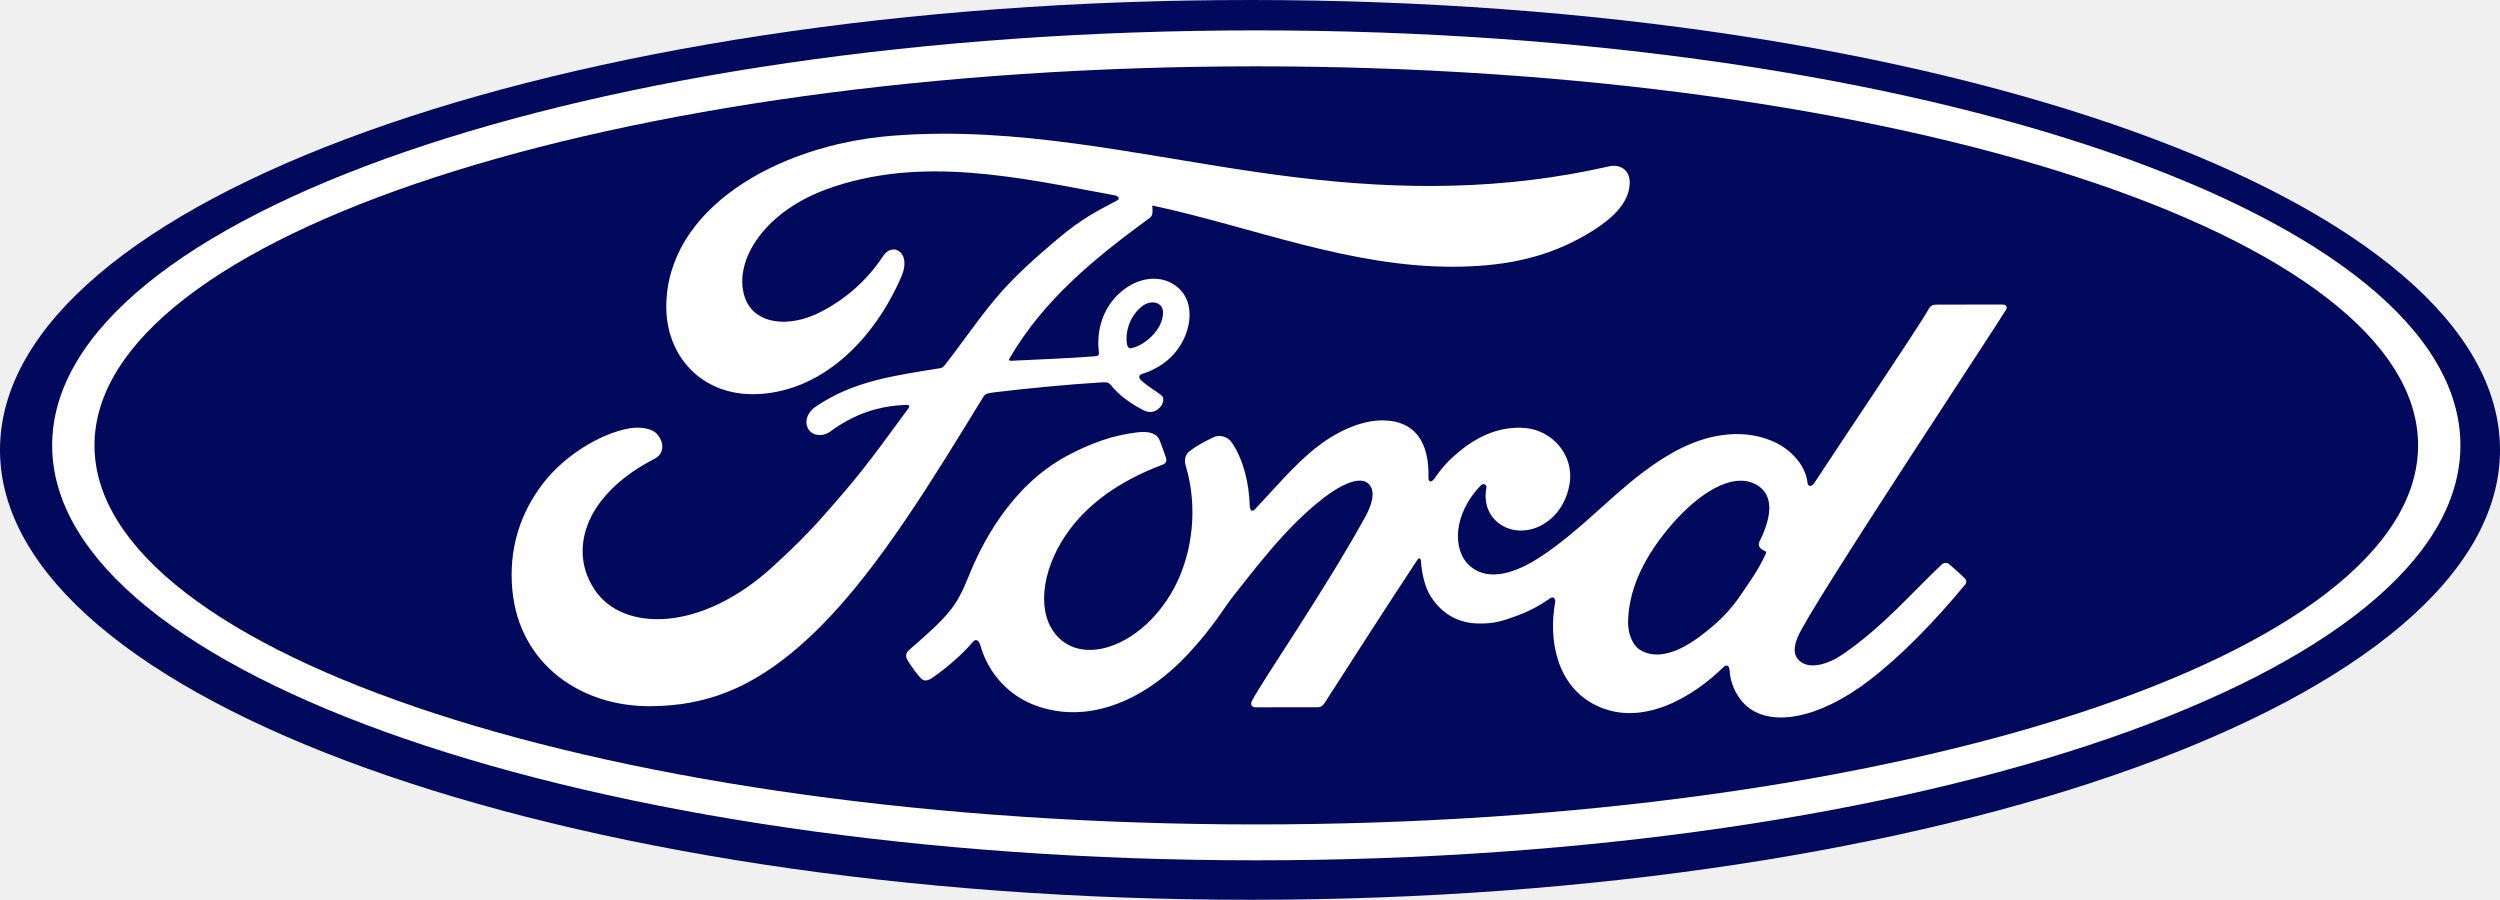
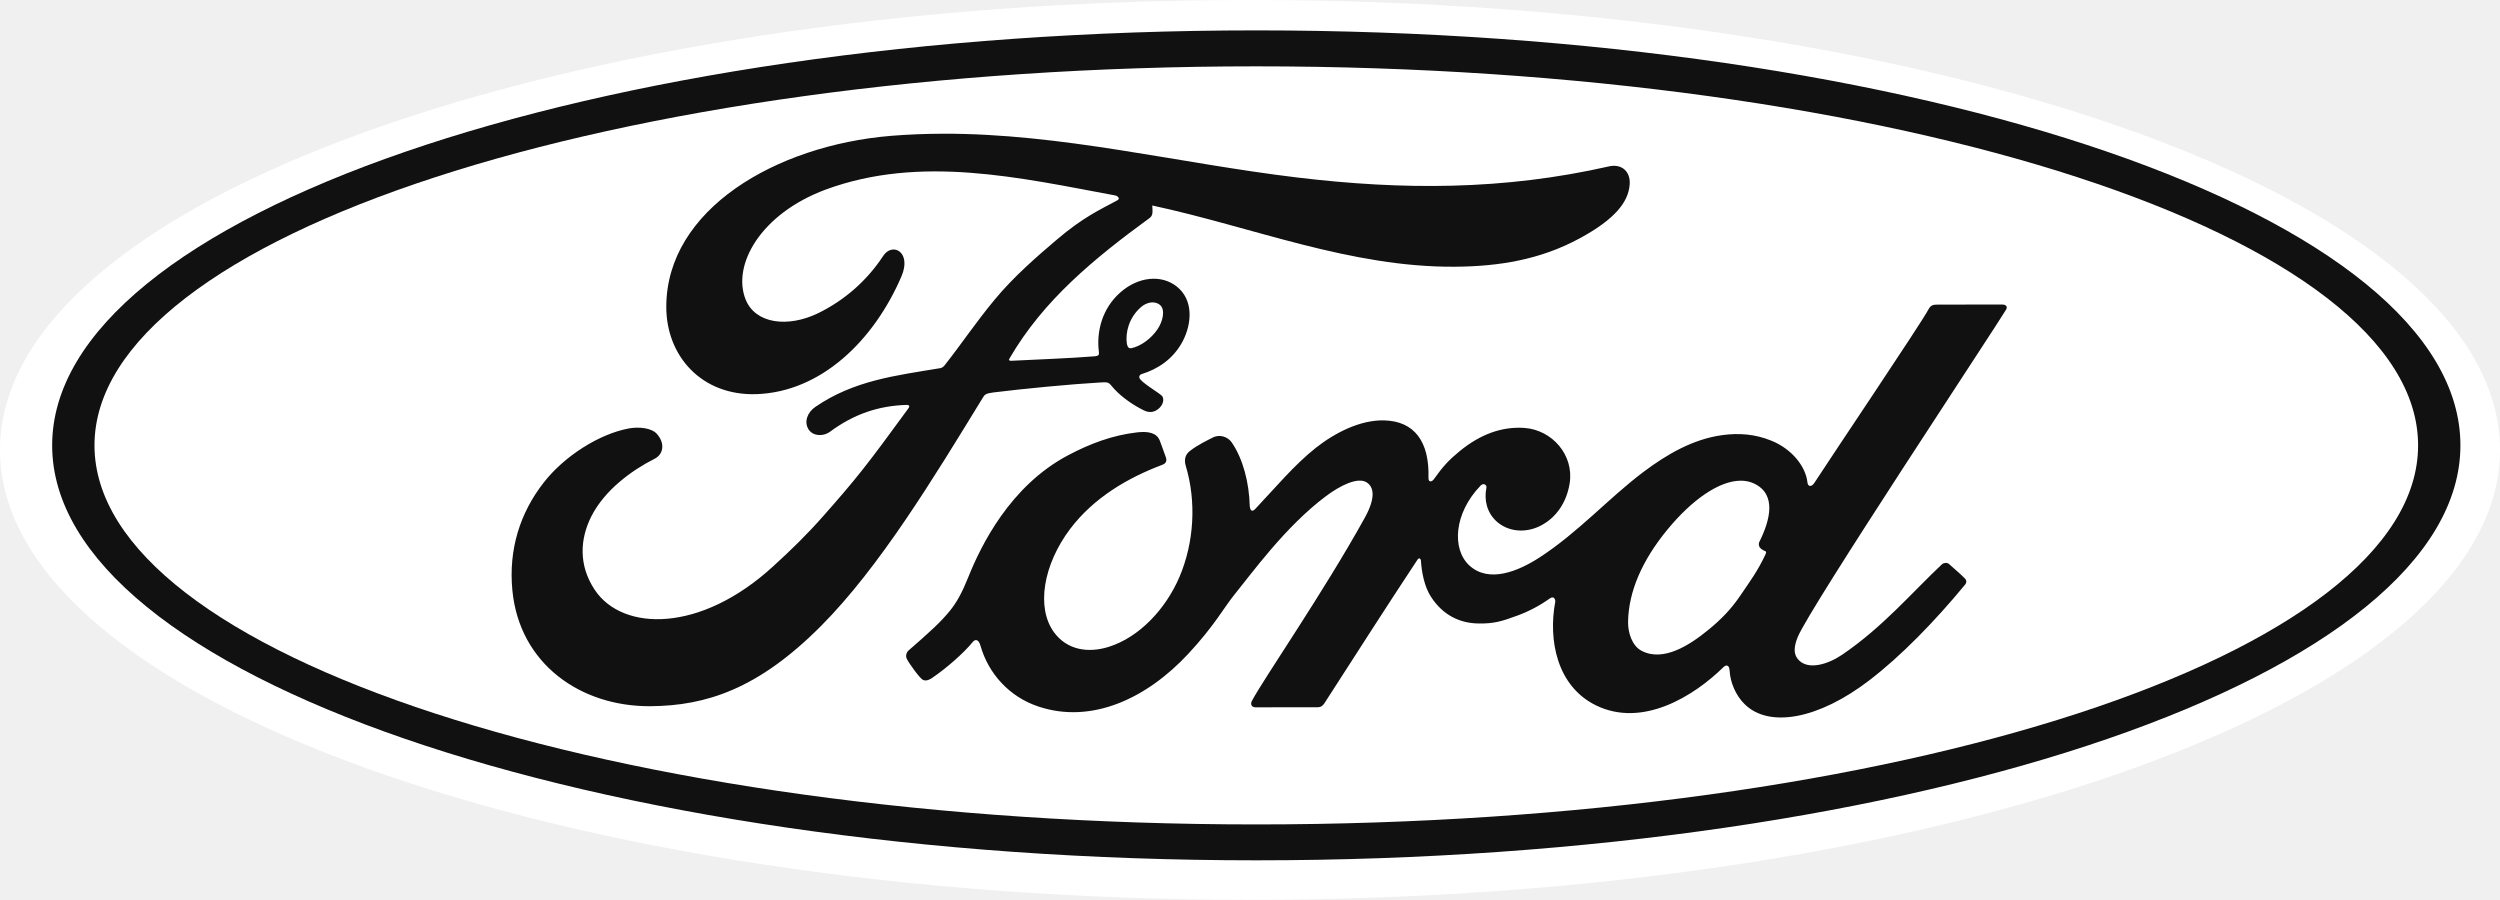
<svg xmlns="http://www.w3.org/2000/svg" width="1000" height="359.914" version="1.1" viewBox="0 0 264.583 95.227" id="svg16">
  <defs id="defs20" />
  <g id="g2317">
-     <path d="M 132.292,0 C 59.2,0 -1.9786051e-4,21.282 -1.9786051e-4,47.615 c 0,26.324 59.204,47.613 132.292,47.613 73.097,0 132.292,-21.289 132.292,-47.613 C 264.584,21.281 205.39,0 132.292,0 Z" fill="#064a93" id="path2" style="fill:#00095b;fill-opacity:1;stroke-width:1" />
-     <path d="m 132.962,91.051 c -70.385,0 -127.442,-19.661 -127.442,-43.917 0,-24.258 57.058,-43.919 127.442,-43.919 70.378,0 127.432,19.659 127.432,43.919 0,24.254 -57.056,43.917 -127.432,43.917 z m 0,-84.03 c -67.912,0 -122.962,17.956 -122.962,40.114 0,22.158 55.048,40.117 122.962,40.117 67.911,0 122.952,-17.959 122.952,-40.117 0,-22.157 -55.045,-40.114 -122.952,-40.114 z" id="path6" style="fill:#ffffff;stroke-width:1" />
-     <path id="path8" style="fill:#ffffff;stroke-width:1" d="m 99.718,14.153 c -1.809,0.006 -3.626,0.076 -5.457,0.226 -12.155,1.013 -23.725,7.789 -23.746,18.077 -0.013,5.217 3.733,9.444 9.537,9.258 6.82,-0.229 12.419,-5.639 15.35,-12.46 1.112,-2.588 -0.948,-3.663 -1.928,-2.173 a 17.298,17.298 0 0 1 -6.882,6.062 c -3.209,1.556 -6.639,1.136 -7.679,-1.444 -1.462,-3.64 1.577,-9.087 8.512,-11.65 10.017,-3.672 20.498,-1.243 30.583,0.633 0.144,0 0.681,0.295 0.206,0.54 -1.806,0.975 -3.584,1.768 -6.354,4.128 -1.986,1.684 -4.586,3.926 -6.597,6.368 -1.996,2.407 -3.411,4.554 -5.283,6.934 -0.261,0.344 -0.582,0.328 -0.578,0.328 -4.563,0.763 -9.03,1.274 -13.12,4.09 -0.846,0.578 -1.213,1.604 -0.7,2.389 0.461,0.696 1.515,0.77 2.247,0.243 2.541,-1.882 5.157,-2.768 8.157,-2.85 0.131,0.008 0.194,0.029 0.231,0.109 0.023,0.045 0.009,0.14 -0.045,0.21 -4.494,6.173 -5.619,7.568 -9,11.395 -1.729,1.967 -3.43,3.627 -5.33,5.355 -7.676,7.061 -15.932,6.939 -18.894,2.512 -1.77,-2.657 -1.537,-5.446 -0.377,-7.76 1.428,-2.834 4.314,-4.911 6.714,-6.124 0.891,-0.45 1.147,-1.578 0.255,-2.606 -0.567,-0.67 -1.942,-0.789 -2.966,-0.603 -3.144,0.575 -6.859,2.928 -9.054,5.76 -2.474,3.178 -3.71,7.036 -3.295,11.366 0.745,7.813 7.242,12.326 14.618,12.274 5.869,-0.045 11.398,-1.806 18.05,-8.493 6.201,-6.236 11.851,-15.551 17.141,-24.189 0.166,-0.276 0.284,-0.424 1.088,-0.523 3.318,-0.411 8.217,-0.879 11.357,-1.059 0.698,-0.038 0.84,-0.03 1.12,0.315 0.818,1.022 2.047,1.889 3.031,2.417 0.48,0.258 0.708,0.387 1.085,0.393 0.465,0.01 0.827,-0.238 1.061,-0.5 0.333,-0.362 0.425,-0.835 0.245,-1.141 -0.188,-0.32 -2.378,-1.522 -2.443,-2.008 -0.048,-0.303 0.287,-0.376 0.287,-0.376 1.61,-0.5 3.285,-1.529 4.3,-3.454 0.997,-1.895 1.158,-4.424 -0.666,-5.83 -1.601,-1.235 -4.02,-1.04 -5.95,0.675 -1.888,1.665 -2.513,4.087 -2.258,6.21 0.046,0.368 0.027,0.492 -0.48,0.534 -2.902,0.23 -5.698,0.31 -8.808,0.473 -0.208,0.015 -0.274,-0.121 -0.153,-0.264 3.581,-6.16 8.928,-10.547 14.842,-14.867 0.392,-0.291 0.272,-0.844 0.256,-1.306 10.678,2.297 20.997,6.572 32.076,6.481 4.581,-0.037 8.967,-0.727 13.159,-3.004 3.687,-1.991 5.183,-3.833 5.293,-5.747 0.086,-1.323 -0.843,-2.159 -2.166,-1.874 -11.193,2.546 -21.871,2.518 -33.007,1.184 -12.719,-1.529 -24.924,-4.676 -37.584,-4.636 z m 22.343,17.853 c 0.262,0.014 0.506,0.101 0.704,0.269 0.59,0.499 0.311,1.744 -0.285,2.606 -0.651,0.951 -1.755,1.772 -2.762,1.972 -0.202,0.037 -0.377,-0.049 -0.46,-0.492 h -0.001 c -0.164,-1.173 0.222,-2.744 1.488,-3.851 0.396,-0.347 0.88,-0.527 1.316,-0.504 z m 89.855,0.225 c -2.035,0 -4.704,0.004 -6.825,0.004 -0.505,0 -0.766,0.061 -1.005,0.526 -0.782,1.485 -10.32,15.638 -12.096,18.388 -0.298,0.418 -0.664,0.36 -0.706,-0.117 -0.18,-1.632 -1.603,-3.508 -3.846,-4.406 -1.71,-0.687 -3.382,-0.811 -5.119,-0.583 -3.137,0.417 -5.932,2.057 -8.39,3.904 -3.703,2.789 -6.898,6.4 -11.023,9.07 -2.252,1.453 -5.335,2.72 -7.398,0.83 -1.867,-1.714 -1.657,-5.522 1.2,-8.466 0.301,-0.309 0.662,-0.051 0.605,0.226 -0.27,1.332 0.062,2.656 1.083,3.585 1.246,1.105 3.03,1.231 4.556,0.493 1.802,-0.883 2.86,-2.59 3.17,-4.528 0.477,-3.005 -1.86,-5.656 -4.782,-5.868 -2.375,-0.165 -4.652,0.653 -6.87,2.467 -1.113,0.913 -1.746,1.589 -2.707,2.943 -0.235,0.334 -0.595,0.368 -0.583,-0.125 0.111,-3.847 -1.497,-6.012 -4.71,-6.083 -2.492,-0.058 -5.157,1.28 -7.233,2.92 -2.276,1.81 -4.266,4.208 -6.399,6.462 -0.265,0.278 -0.497,0.265 -0.571,-0.274 -0.065,-2.549 -0.712,-5.018 -1.904,-6.771 -0.421,-0.61 -1.308,-0.912 -2.054,-0.5 -0.344,0.187 -1.543,0.732 -2.414,1.427 -0.433,0.353 -0.6,0.864 -0.41,1.519 1.15,3.807 0.897,8.137 -0.663,11.795 -1.433,3.348 -4.218,6.37 -7.49,7.392 -2.156,0.677 -4.398,0.346 -5.785,-1.547 -1.905,-2.612 -1.135,-7.154 1.703,-10.927 2.507,-3.32 6.13,-5.43 9.747,-6.789 0.426,-0.162 0.513,-0.432 0.393,-0.79 -0.197,-0.59 -0.51,-1.391 -0.639,-1.758 -0.331,-0.873 -1.26,-1.016 -2.393,-0.893 -2.627,0.303 -4.996,1.194 -7.337,2.435 -6.13,3.25 -9.202,9.54 -10.55,12.906 -0.648,1.615 -1.203,2.625 -1.92,3.519 -0.966,1.203 -2.179,2.297 -4.397,4.226 -0.2,0.177 -0.35,0.546 -0.182,0.888 0.227,0.465 1.38,2.077 1.706,2.221 0.361,0.176 0.78,-0.07 0.948,-0.19 1.552,-1.041 3.409,-2.692 4.318,-3.812 0.318,-0.383 0.646,-0.222 0.815,0.36 0.848,2.996 3.069,5.442 6.14,6.465 5.62,1.877 11.45,-0.84 15.85,-5.569 2.796,-3.005 3.805,-4.938 4.877,-6.252 1.816,-2.229 5.4,-7.215 9.667,-10.416 1.565,-1.18 3.418,-2.08 4.35,-1.483 0.747,0.48 0.988,1.595 -0.212,3.755 -4.35,7.867 -10.754,17.11 -11.928,19.353 -0.214,0.389 -0.027,0.694 0.384,0.694 2.277,-0.01 4.535,-0.005 6.602,-0.005 0.343,-0.016 0.498,-0.171 0.67,-0.412 3.339,-5.175 6.482,-10.103 9.85,-15.196 0.19,-0.3 0.363,-0.067 0.37,0.064 0.07,1.181 0.363,2.798 1.071,3.86 1.274,1.962 3.078,2.805 5.08,2.818 1.592,0.018 2.397,-0.222 4.114,-0.857 a 14.475,14.475 0 0 0 3.38,-1.796 c 0.503,-0.345 0.591,0.233 0.578,0.322 -0.772,4.109 0.182,8.977 4.306,10.996 4.936,2.41 10.358,-0.977 13.478,-4.034 0.305,-0.295 0.634,-0.264 0.665,0.37 0.066,1.168 0.598,2.553 1.574,3.523 2.614,2.598 7.89,1.569 13.185,-2.49 3.4,-2.597 6.957,-6.268 10.17,-10.155 0.119,-0.15 0.208,-0.393 -0.022,-0.637 -0.49,-0.507 -1.198,-1.087 -1.683,-1.534 -0.221,-0.186 -0.546,-0.133 -0.733,0.008 -3.293,3.101 -6.257,6.638 -10.543,9.563 -1.445,0.998 -3.747,1.804 -4.782,0.418 -0.403,-0.538 -0.357,-1.283 0.04,-2.26 1.251,-3.086 21.03,-32.904 22.056,-34.66 l 0.002,-0.002 c 0.176,-0.306 -0.01,-0.53 -0.4,-0.53 z m -27.715,18.642 c 0.518,-0.004 1.003,0.094 1.444,0.304 2.436,1.151 1.658,3.944 0.569,6.137 a 0.587,0.587 0 0 0 -0.044,0.452 c 0.04,0.228 0.34,0.449 0.635,0.554 0.103,0.038 0.161,0.112 0.044,0.352 -0.842,1.785 -1.614,2.814 -2.669,4.364 -0.968,1.433 -2.06,2.55 -3.384,3.626 -1.995,1.635 -4.765,3.414 -7.055,2.218 -1.018,-0.524 -1.457,-1.933 -1.437,-3.074 0.053,-3.21 1.49,-6.504 4.152,-9.742 2.637,-3.214 5.501,-5.172 7.745,-5.191 z" />
+     <path d="M 132.292,0 C 59.2,0 -1.9786051e-4,21.282 -1.9786051e-4,47.615 c 0,26.324 59.204,47.613 132.292,47.613 73.097,0 132.292,-21.289 132.292,-47.613 C 264.584,21.281 205.39,0 132.292,0 Z" fill="#ffffff" id="path2" style="fill:#ffffff;fill-opacity:1;stroke-width:1" />
+     <path d="m 132.962,91.051 c -70.385,0 -127.442,-19.661 -127.442,-43.917 0,-24.258 57.058,-43.919 127.442,-43.919 70.378,0 127.432,19.659 127.432,43.919 0,24.254 -57.056,43.917 -127.432,43.917 z m 0,-84.03 c -67.912,0 -122.962,17.956 -122.962,40.114 0,22.158 55.048,40.117 122.962,40.117 67.911,0 122.952,-17.959 122.952,-40.117 0,-22.157 -55.045,-40.114 -122.952,-40.114 z" id="path6" style="fill:#111111;stroke-width:1" />
+     <path id="path8" style="fill:#111111;stroke-width:1" d="m 99.718,14.153 c -1.809,0.006 -3.626,0.076 -5.457,0.226 -12.155,1.013 -23.725,7.789 -23.746,18.077 -0.013,5.217 3.733,9.444 9.537,9.258 6.82,-0.229 12.419,-5.639 15.35,-12.46 1.112,-2.588 -0.948,-3.663 -1.928,-2.173 a 17.298,17.298 0 0 1 -6.882,6.062 c -3.209,1.556 -6.639,1.136 -7.679,-1.444 -1.462,-3.64 1.577,-9.087 8.512,-11.65 10.017,-3.672 20.498,-1.243 30.583,0.633 0.144,0 0.681,0.295 0.206,0.54 -1.806,0.975 -3.584,1.768 -6.354,4.128 -1.986,1.684 -4.586,3.926 -6.597,6.368 -1.996,2.407 -3.411,4.554 -5.283,6.934 -0.261,0.344 -0.582,0.328 -0.578,0.328 -4.563,0.763 -9.03,1.274 -13.12,4.09 -0.846,0.578 -1.213,1.604 -0.7,2.389 0.461,0.696 1.515,0.77 2.247,0.243 2.541,-1.882 5.157,-2.768 8.157,-2.85 0.131,0.008 0.194,0.029 0.231,0.109 0.023,0.045 0.009,0.14 -0.045,0.21 -4.494,6.173 -5.619,7.568 -9,11.395 -1.729,1.967 -3.43,3.627 -5.33,5.355 -7.676,7.061 -15.932,6.939 -18.894,2.512 -1.77,-2.657 -1.537,-5.446 -0.377,-7.76 1.428,-2.834 4.314,-4.911 6.714,-6.124 0.891,-0.45 1.147,-1.578 0.255,-2.606 -0.567,-0.67 -1.942,-0.789 -2.966,-0.603 -3.144,0.575 -6.859,2.928 -9.054,5.76 -2.474,3.178 -3.71,7.036 -3.295,11.366 0.745,7.813 7.242,12.326 14.618,12.274 5.869,-0.045 11.398,-1.806 18.05,-8.493 6.201,-6.236 11.851,-15.551 17.141,-24.189 0.166,-0.276 0.284,-0.424 1.088,-0.523 3.318,-0.411 8.217,-0.879 11.357,-1.059 0.698,-0.038 0.84,-0.03 1.12,0.315 0.818,1.022 2.047,1.889 3.031,2.417 0.48,0.258 0.708,0.387 1.085,0.393 0.465,0.01 0.827,-0.238 1.061,-0.5 0.333,-0.362 0.425,-0.835 0.245,-1.141 -0.188,-0.32 -2.378,-1.522 -2.443,-2.008 -0.048,-0.303 0.287,-0.376 0.287,-0.376 1.61,-0.5 3.285,-1.529 4.3,-3.454 0.997,-1.895 1.158,-4.424 -0.666,-5.83 -1.601,-1.235 -4.02,-1.04 -5.95,0.675 -1.888,1.665 -2.513,4.087 -2.258,6.21 0.046,0.368 0.027,0.492 -0.48,0.534 -2.902,0.23 -5.698,0.31 -8.808,0.473 -0.208,0.015 -0.274,-0.121 -0.153,-0.264 3.581,-6.16 8.928,-10.547 14.842,-14.867 0.392,-0.291 0.272,-0.844 0.256,-1.306 10.678,2.297 20.997,6.572 32.076,6.481 4.581,-0.037 8.967,-0.727 13.159,-3.004 3.687,-1.991 5.183,-3.833 5.293,-5.747 0.086,-1.323 -0.843,-2.159 -2.166,-1.874 -11.193,2.546 -21.871,2.518 -33.007,1.184 -12.719,-1.529 -24.924,-4.676 -37.584,-4.636 z m 22.343,17.853 c 0.262,0.014 0.506,0.101 0.704,0.269 0.59,0.499 0.311,1.744 -0.285,2.606 -0.651,0.951 -1.755,1.772 -2.762,1.972 -0.202,0.037 -0.377,-0.049 -0.46,-0.492 h -0.001 c -0.164,-1.173 0.222,-2.744 1.488,-3.851 0.396,-0.347 0.88,-0.527 1.316,-0.504 z m 89.855,0.225 c -2.035,0 -4.704,0.004 -6.825,0.004 -0.505,0 -0.766,0.061 -1.005,0.526 -0.782,1.485 -10.32,15.638 -12.096,18.388 -0.298,0.418 -0.664,0.36 -0.706,-0.117 -0.18,-1.632 -1.603,-3.508 -3.846,-4.406 -1.71,-0.687 -3.382,-0.811 -5.119,-0.583 -3.137,0.417 -5.932,2.057 -8.39,3.904 -3.703,2.789 -6.898,6.4 -11.023,9.07 -2.252,1.453 -5.335,2.72 -7.398,0.83 -1.867,-1.714 -1.657,-5.522 1.2,-8.466 0.301,-0.309 0.662,-0.051 0.605,0.226 -0.27,1.332 0.062,2.656 1.083,3.585 1.246,1.105 3.03,1.231 4.556,0.493 1.802,-0.883 2.86,-2.59 3.17,-4.528 0.477,-3.005 -1.86,-5.656 -4.782,-5.868 -2.375,-0.165 -4.652,0.653 -6.87,2.467 -1.113,0.913 -1.746,1.589 -2.707,2.943 -0.235,0.334 -0.595,0.368 -0.583,-0.125 0.111,-3.847 -1.497,-6.012 -4.71,-6.083 -2.492,-0.058 -5.157,1.28 -7.233,2.92 -2.276,1.81 -4.266,4.208 -6.399,6.462 -0.265,0.278 -0.497,0.265 -0.571,-0.274 -0.065,-2.549 -0.712,-5.018 -1.904,-6.771 -0.421,-0.61 -1.308,-0.912 -2.054,-0.5 -0.344,0.187 -1.543,0.732 -2.414,1.427 -0.433,0.353 -0.6,0.864 -0.41,1.519 1.15,3.807 0.897,8.137 -0.663,11.795 -1.433,3.348 -4.218,6.37 -7.49,7.392 -2.156,0.677 -4.398,0.346 -5.785,-1.547 -1.905,-2.612 -1.135,-7.154 1.703,-10.927 2.507,-3.32 6.13,-5.43 9.747,-6.789 0.426,-0.162 0.513,-0.432 0.393,-0.79 -0.197,-0.59 -0.51,-1.391 -0.639,-1.758 -0.331,-0.873 -1.26,-1.016 -2.393,-0.893 -2.627,0.303 -4.996,1.194 -7.337,2.435 -6.13,3.25 -9.202,9.54 -10.55,12.906 -0.648,1.615 -1.203,2.625 -1.92,3.519 -0.966,1.203 -2.179,2.297 -4.397,4.226 -0.2,0.177 -0.35,0.546 -0.182,0.888 0.227,0.465 1.38,2.077 1.706,2.221 0.361,0.176 0.78,-0.07 0.948,-0.19 1.552,-1.041 3.409,-2.692 4.318,-3.812 0.318,-0.383 0.646,-0.222 0.815,0.36 0.848,2.996 3.069,5.442 6.14,6.465 5.62,1.877 11.45,-0.84 15.85,-5.569 2.796,-3.005 3.805,-4.938 4.877,-6.252 1.816,-2.229 5.4,-7.215 9.667,-10.416 1.565,-1.18 3.418,-2.08 4.35,-1.483 0.747,0.48 0.988,1.595 -0.212,3.755 -4.35,7.867 -10.754,17.11 -11.928,19.353 -0.214,0.389 -0.027,0.694 0.384,0.694 2.277,-0.01 4.535,-0.005 6.602,-0.005 0.343,-0.016 0.498,-0.171 0.67,-0.412 3.339,-5.175 6.482,-10.103 9.85,-15.196 0.19,-0.3 0.363,-0.067 0.37,0.064 0.07,1.181 0.363,2.798 1.071,3.86 1.274,1.962 3.078,2.805 5.08,2.818 1.592,0.018 2.397,-0.222 4.114,-0.857 a 14.475,14.475 0 0 0 3.38,-1.796 c 0.503,-0.345 0.591,0.233 0.578,0.322 -0.772,4.109 0.182,8.977 4.306,10.996 4.936,2.41 10.358,-0.977 13.478,-4.034 0.305,-0.295 0.634,-0.264 0.665,0.37 0.066,1.168 0.598,2.553 1.574,3.523 2.614,2.598 7.89,1.569 13.185,-2.49 3.4,-2.597 6.957,-6.268 10.17,-10.155 0.119,-0.15 0.208,-0.393 -0.022,-0.637 -0.49,-0.507 -1.198,-1.087 -1.683,-1.534 -0.221,-0.186 -0.546,-0.133 -0.733,0.008 -3.293,3.101 -6.257,6.638 -10.543,9.563 -1.445,0.998 -3.747,1.804 -4.782,0.418 -0.403,-0.538 -0.357,-1.283 0.04,-2.26 1.251,-3.086 21.03,-32.904 22.056,-34.66 l 0.002,-0.002 c 0.176,-0.306 -0.01,-0.53 -0.4,-0.53 z m -27.715,18.642 c 0.518,-0.004 1.003,0.094 1.444,0.304 2.436,1.151 1.658,3.944 0.569,6.137 a 0.587,0.587 0 0 0 -0.044,0.452 c 0.04,0.228 0.34,0.449 0.635,0.554 0.103,0.038 0.161,0.112 0.044,0.352 -0.842,1.785 -1.614,2.814 -2.669,4.364 -0.968,1.433 -2.06,2.55 -3.384,3.626 -1.995,1.635 -4.765,3.414 -7.055,2.218 -1.018,-0.524 -1.457,-1.933 -1.437,-3.074 0.053,-3.21 1.49,-6.504 4.152,-9.742 2.637,-3.214 5.501,-5.172 7.745,-5.191 z" />
  </g>
</svg>
